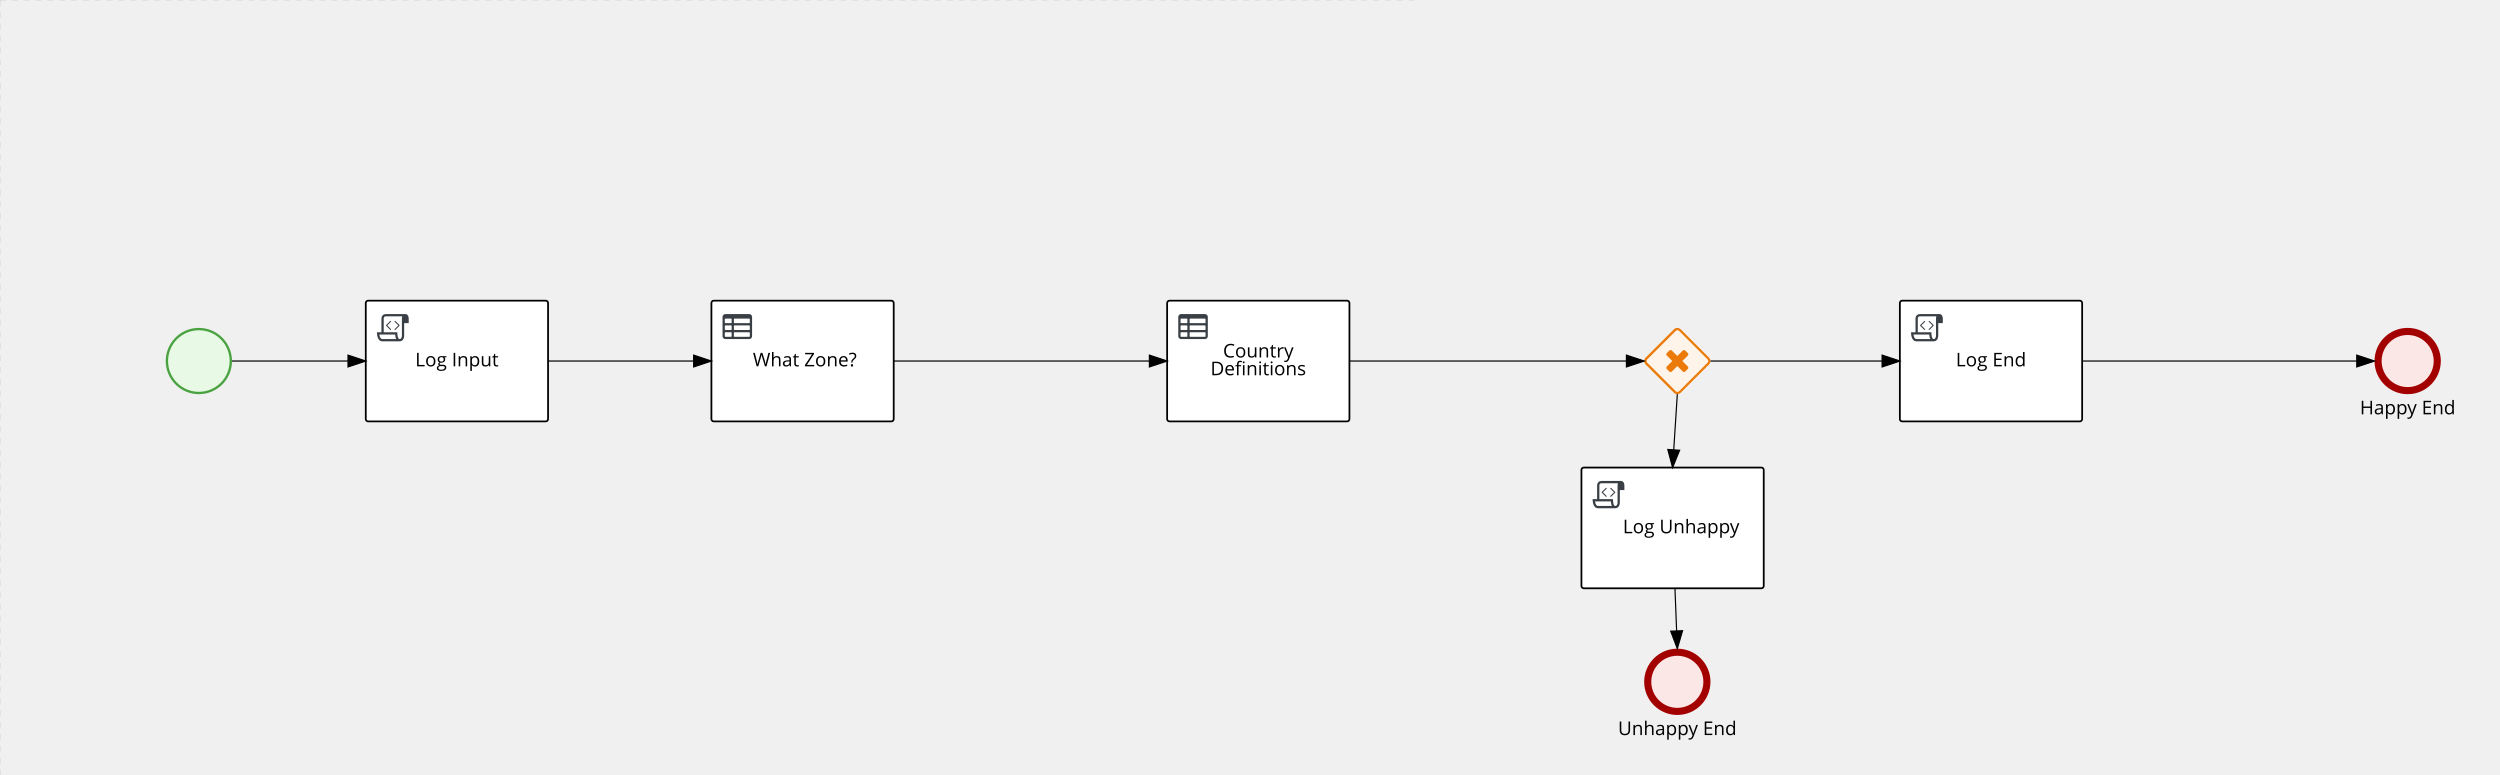
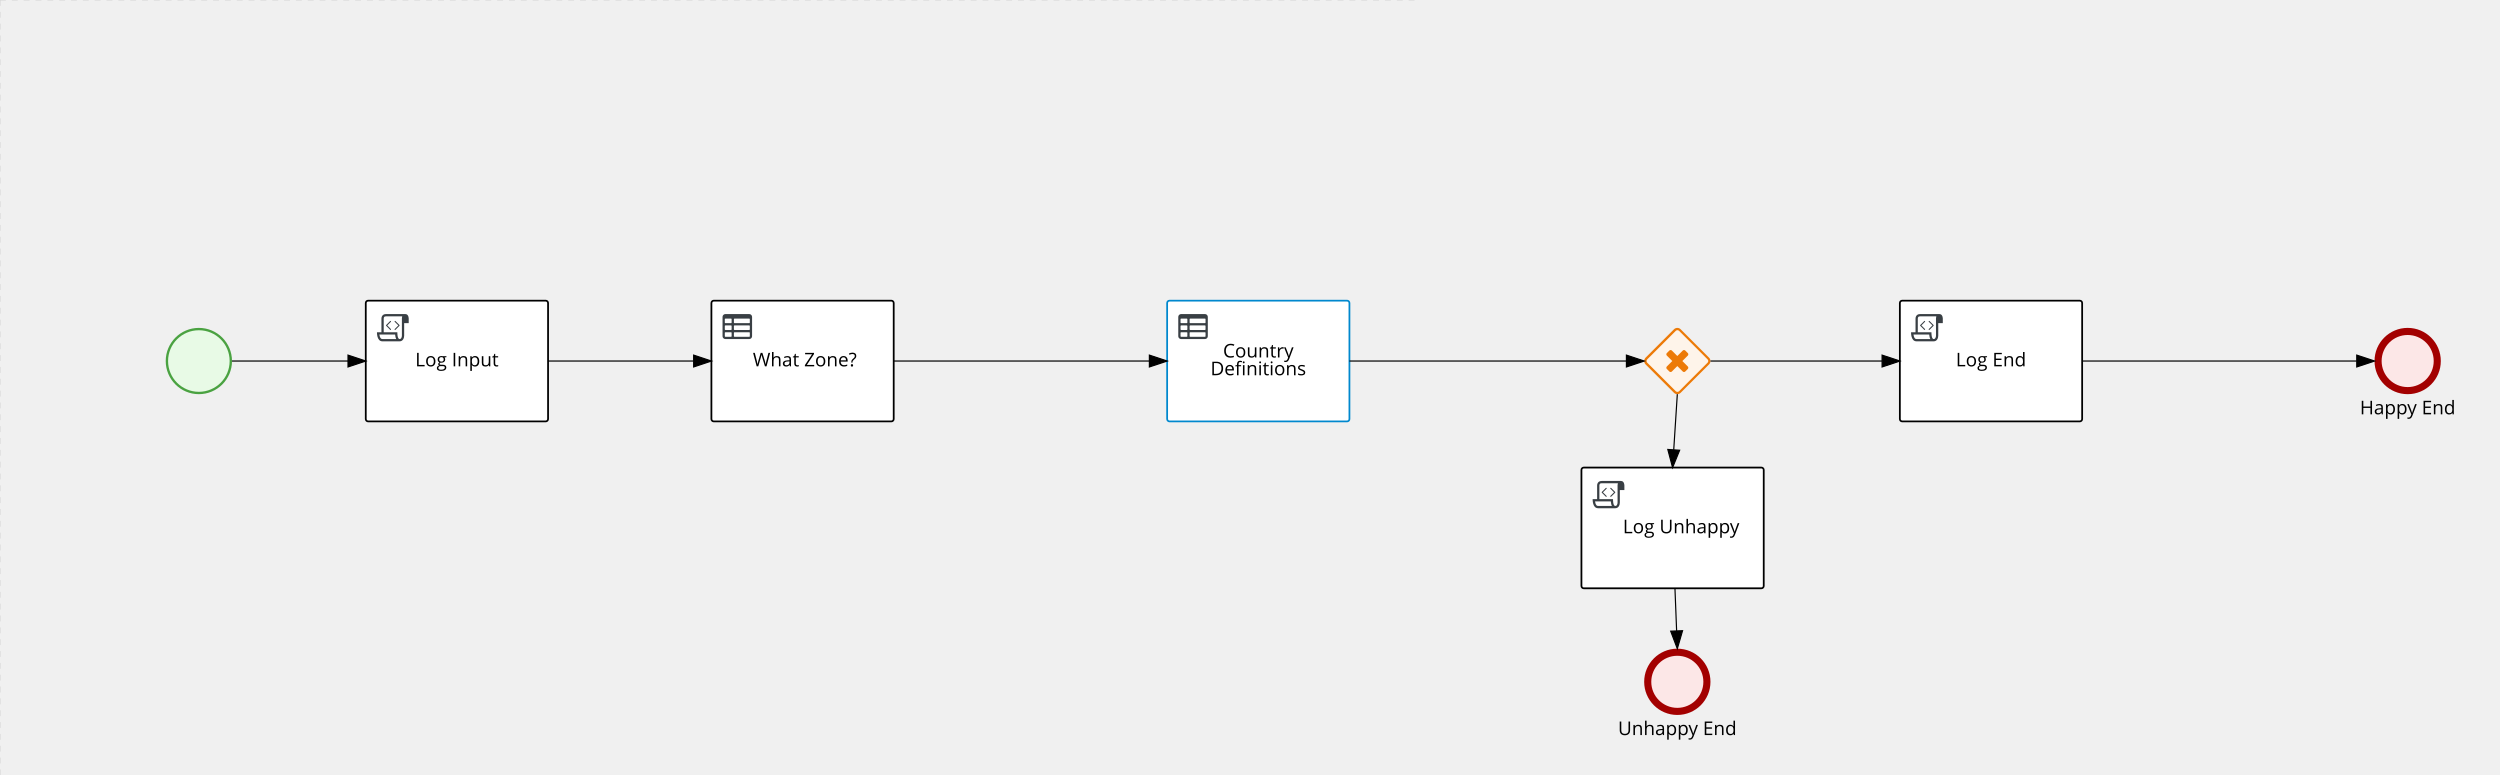
<svg xmlns="http://www.w3.org/2000/svg" version="1.1" width="2112" height="654" viewBox="0 0 2112 654">
  <defs />
  <g transform="matrix(1,0,0,1,0,0)">
    <g>
      <g>
        <g>
          <path fill="none" stroke="#d3d3d3" paint-order="fill stroke markers" d=" M 0 0 L 1200 0" stroke-miterlimit="10" stroke-opacity="0.8" stroke-dasharray="5" />
        </g>
        <g>
          <path fill="none" stroke="#d3d3d3" paint-order="fill stroke markers" d=" M 0 0 L 0 800" stroke-miterlimit="10" stroke-opacity="0.8" stroke-dasharray="5" />
        </g>
      </g>
      <g id="_359DDCD5-8A01-4CE7-81F3-BF9B3347F7F9" bpmn2nodeid="_359DDCD5-8A01-4CE7-81F3-BF9B3347F7F9" transform="matrix(1,0,0,1,2006,277)">
        <g>
          <path fill="none" stroke="none" />
        </g>
        <g transform="matrix(0.125,0,0,0.125,0,0)">
          <g transform="matrix(1,0,0,1,0,0)">
            <path fill="#fce7e7" stroke="none" id="_359DDCD5-8A01-4CE7-81F3-BF9B3347F7F9?shapeType=BACKGROUND" paint-order="stroke fill markers" d=" M 0 0 M 444 224 C 444 263.9 434.2 300.8 414.4 334.5 C 394.7 368.2 368 394.9 334.4 414.5 C 300.8 434.1 263.9 444 224 444 C 184.1 444 147.2 434.2 113.5 414.4 C 79.8 394.7 53.1 368 33.5 334.4 C 13.9 300.8 4 263.9 4 224 C 4 184.1 13.8 147.2 33.6 113.5 C 53.4 79.8 80.1 53.1 113.6 33.5 C 147.1 13.9 184.1 4 224 4 C 263.9 4 300.8 13.8 334.5 33.6 C 368.2 53.4 394.9 80.1 414.5 113.6 C 434.1 147.1 444 184.1 444 224 Z" />
          </g>
          <g>
            <g transform="matrix(1,0,0,1,0,0)">
              <g transform="matrix(1,0,0,1,0,0)">
                <path fill="#a30000" stroke="none" id="_359DDCD5-8A01-4CE7-81F3-BF9B3347F7F9?shapeType=BORDER&amp;renderType=FILL" paint-order="stroke fill markers" d=" M 0 0 M 224 0 C 100.3 0 0 100.3 0 224 C 0 347.7 100.3 448 224 448 C 347.7 448 448 347.7 448 224 C 448 100.3 347.7 0 224 0 Z M 0 0 M 224 400 C 126.8 400 48 321.2 48 224 C 48 126.8 126.8 48 224 48 C 321.2 48 400 126.8 400 224 C 400 321.2 321.2 400 224 400 Z" />
              </g>
            </g>
          </g>
        </g>
        <g transform="matrix(1,0,0,1,-12.36719,61)">
          <text fill="#000000" stroke="none" font-family="Open Sans" font-size="12pt" font-style="normal" font-weight="normal" text-decoration="normal" x="40.367" y="12" text-anchor="middle" dominant-baseline="alphabetic">Happy End</text>
        </g>
      </g>
      <g id="_9B677449-1033-462B-9C33-28BC755F0E68" bpmn2nodeid="_9B677449-1033-462B-9C33-28BC755F0E68" transform="matrix(1,0,0,1,309,254)">
        <g>
          <path fill="none" stroke="none" />
        </g>
        <g transform="matrix(1,0,0,1,0,0)">
          <path fill="#ffffff" stroke="none" id="_9B677449-1033-462B-9C33-28BC755F0E68?shapeType=BACKGROUND" paint-order="stroke fill markers" d=" M 2 0 L 152 0 L 152 0 A 2 2 0 0 1 154 2 L 154 100 L 154 100 A 2 2 0 0 1 152 102 L 2 102 L 2 102 A 2 2 0 0 1 0 100 L 0 2 L 0 2 A 2 2 0 0 1 2 0 Z" />
        </g>
        <g transform="matrix(1,0,0,1,0,0)">
          <path fill="none" stroke="#000000" id="_9B677449-1033-462B-9C33-28BC755F0E68?shapeType=BORDER&amp;renderType=STROKE" paint-order="fill stroke markers" d=" M 2 0 L 152 0 L 152 0 A 2 2 0 0 1 154 2 L 154 100 L 154 100 A 2 2 0 0 1 152 102 L 2 102 L 2 102 A 2 2 0 0 1 0 100 L 0 2 L 0 2 A 2 2 0 0 1 2 0 Z" stroke-miterlimit="10" stroke-width="1.5" stroke-dasharray="" />
        </g>
        <g>
          <g transform="matrix(0.06,0,0,0.06,9.4,9.4)">
            <g transform="matrix(1,0,0,1,0,0)">
              <path fill="#393f44" stroke="none" id="_9B677449-1033-462B-9C33-28BC755F0E68undefined" paint-order="stroke fill markers" d=" M 0 0 M 197.3 130.2 C 194.4 127.3 189.6 127.3 186.7 130.2 L 130.2 186.7 C 127.3 189.6 127.3 194.4 130.2 197.3 L 186.7 253.8 C 188.1 255.3 190.1 256 192 256 C 193.9 256 195.9 255.3 197.3 253.7 C 200.2 250.8 200.2 246 197.3 243.1 L 146.2 192 L 197.3 140.8 C 200.2 137.9 200.2 133.1 197.3 130.2 Z" />
            </g>
            <g transform="matrix(1,0,0,1,0,0)">
              <path fill="#393f44" stroke="none" id="_9B677449-1033-462B-9C33-28BC755F0E68undefined" paint-order="stroke fill markers" d=" M 0 0 M 261.3 130.2 C 258.4 127.3 253.6 127.3 250.7 130.2 C 247.8 133.1 247.8 137.9 250.7 140.8 L 301.8 191.9 L 250.7 243 C 247.8 245.9 247.8 250.7 250.7 253.6 C 252.1 255.3 254.1 256 256 256 C 257.9 256 259.9 255.3 261.3 253.8 L 317.8 197.3 C 320.7 194.4 320.7 189.6 317.8 186.7 L 261.3 130.2 Z" />
            </g>
            <g transform="matrix(1,0,0,1,0,0)">
              <path fill="#393f44" stroke="none" id="_9B677449-1033-462B-9C33-28BC755F0E68undefined" paint-order="stroke fill markers" d=" M 0 0 M 400 32 C 400 32 152.8 32 128 32 C 62 32 64 96 64 96 L 64 288 L 1 288 C 1 288 -4 416 78 416 L 320 416 C 368 416 384 368 384 336 C 384 314.2 384 224.4 384 160 L 448 160 L 448 96 C 448 96 449 32 400 32 Z M 0 0 M 78 383.9 C 68.5 383.9 61.6 381.1 55.5 374.9 C 43.4 362.4 37.5 339.6 34.9 320 L 256.9 320 C 257.1 322.7 257.3 325.4 257.6 328.2 C 260 351.6 264.7 370.1 271.9 383.9 L 78 383.9 L 78 383.9 Z M 0 0 M 352 336 C 352 345.9 349.6 360.3 342.9 371 C 337.2 380.1 330.4 384 320 384 C 285 384 288 288 288 288 L 96 288 L 96 96 L 96 95.9 L 96 95.1 C 96 90.6 97.6 78.3 104.7 71.2 C 106.5 69.4 111.9 64 128 64 L 356.5 64 C 354.4 72.8 352.8 81.8 352.2 89.9 C 352.2 90.5 352.1 91.1 352.1 91.7 C 352.1 92 352.1 92.3 352.1 92.6 C 352 94.8 352 96 352 96 L 352 160 L 352 336 Z" />
            </g>
          </g>
        </g>
        <g transform="matrix(1,0,0,1,41.77734,43.5)">
          <text fill="#000000" stroke="none" font-family="Open Sans" font-size="12pt" font-style="normal" font-weight="normal" text-decoration="normal" x="35.223" y="12" text-anchor="middle" dominant-baseline="alphabetic">Log Input</text>
        </g>
      </g>
      <g id="_3DBEF099-F481-4569-90B3-A8BD26DF5AAA" bpmn2nodeid="_3DBEF099-F481-4569-90B3-A8BD26DF5AAA" transform="matrix(1,0,0,1,1336,395)">
        <g>
          <path fill="none" stroke="none" />
        </g>
        <g transform="matrix(1,0,0,1,0,0)">
          <path fill="#ffffff" stroke="none" id="_3DBEF099-F481-4569-90B3-A8BD26DF5AAA?shapeType=BACKGROUND" paint-order="stroke fill markers" d=" M 2 0 L 152 0 L 152 0 A 2 2 0 0 1 154 2 L 154 100 L 154 100 A 2 2 0 0 1 152 102 L 2 102 L 2 102 A 2 2 0 0 1 0 100 L 0 2 L 0 2 A 2 2 0 0 1 2 0 Z" />
        </g>
        <g transform="matrix(1,0,0,1,0,0)">
          <path fill="none" stroke="#000000" id="_3DBEF099-F481-4569-90B3-A8BD26DF5AAA?shapeType=BORDER&amp;renderType=STROKE" paint-order="fill stroke markers" d=" M 2 0 L 152 0 L 152 0 A 2 2 0 0 1 154 2 L 154 100 L 154 100 A 2 2 0 0 1 152 102 L 2 102 L 2 102 A 2 2 0 0 1 0 100 L 0 2 L 0 2 A 2 2 0 0 1 2 0 Z" stroke-miterlimit="10" stroke-width="1.5" stroke-dasharray="" />
        </g>
        <g>
          <g transform="matrix(0.06,0,0,0.06,9.4,9.4)">
            <g transform="matrix(1,0,0,1,0,0)">
              <path fill="#393f44" stroke="none" id="_3DBEF099-F481-4569-90B3-A8BD26DF5AAAundefined" paint-order="stroke fill markers" d=" M 0 0 M 197.3 130.2 C 194.4 127.3 189.6 127.3 186.7 130.2 L 130.2 186.7 C 127.3 189.6 127.3 194.4 130.2 197.3 L 186.7 253.8 C 188.1 255.3 190.1 256 192 256 C 193.9 256 195.9 255.3 197.3 253.7 C 200.2 250.8 200.2 246 197.3 243.1 L 146.2 192 L 197.3 140.8 C 200.2 137.9 200.2 133.1 197.3 130.2 Z" />
            </g>
            <g transform="matrix(1,0,0,1,0,0)">
              <path fill="#393f44" stroke="none" id="_3DBEF099-F481-4569-90B3-A8BD26DF5AAAundefined" paint-order="stroke fill markers" d=" M 0 0 M 261.3 130.2 C 258.4 127.3 253.6 127.3 250.7 130.2 C 247.8 133.1 247.8 137.9 250.7 140.8 L 301.8 191.9 L 250.7 243 C 247.8 245.9 247.8 250.7 250.7 253.6 C 252.1 255.3 254.1 256 256 256 C 257.9 256 259.9 255.3 261.3 253.8 L 317.8 197.3 C 320.7 194.4 320.7 189.6 317.8 186.7 L 261.3 130.2 Z" />
            </g>
            <g transform="matrix(1,0,0,1,0,0)">
              <path fill="#393f44" stroke="none" id="_3DBEF099-F481-4569-90B3-A8BD26DF5AAAundefined" paint-order="stroke fill markers" d=" M 0 0 M 400 32 C 400 32 152.8 32 128 32 C 62 32 64 96 64 96 L 64 288 L 1 288 C 1 288 -4 416 78 416 L 320 416 C 368 416 384 368 384 336 C 384 314.2 384 224.4 384 160 L 448 160 L 448 96 C 448 96 449 32 400 32 Z M 0 0 M 78 383.9 C 68.5 383.9 61.6 381.1 55.5 374.9 C 43.4 362.4 37.5 339.6 34.9 320 L 256.9 320 C 257.1 322.7 257.3 325.4 257.6 328.2 C 260 351.6 264.7 370.1 271.9 383.9 L 78 383.9 L 78 383.9 Z M 0 0 M 352 336 C 352 345.9 349.6 360.3 342.9 371 C 337.2 380.1 330.4 384 320 384 C 285 384 288 288 288 288 L 96 288 L 96 96 L 96 95.9 L 96 95.1 C 96 90.6 97.6 78.3 104.7 71.2 C 106.5 69.4 111.9 64 128 64 L 356.5 64 C 354.4 72.8 352.8 81.8 352.2 89.9 C 352.2 90.5 352.1 91.1 352.1 91.7 C 352.1 92 352.1 92.3 352.1 92.6 C 352 94.8 352 96 352 96 L 352 160 L 352 336 Z" />
            </g>
          </g>
        </g>
        <g transform="matrix(1,0,0,1,35,43.5)">
          <text fill="#000000" stroke="none" font-family="Open Sans" font-size="12pt" font-style="normal" font-weight="normal" text-decoration="normal" x="49.215" y="12" text-anchor="middle" dominant-baseline="alphabetic">Log Unhappy</text>
        </g>
      </g>
      <g id="_4ADAFEA6-93C4-4257-9E59-18C8EA9050AC" bpmn2nodeid="_4ADAFEA6-93C4-4257-9E59-18C8EA9050AC" transform="matrix(1,0,0,1,1605,254)">
        <g>
          <path fill="none" stroke="none" />
        </g>
        <g transform="matrix(1,0,0,1,0,0)">
          <path fill="#ffffff" stroke="none" id="_4ADAFEA6-93C4-4257-9E59-18C8EA9050AC?shapeType=BACKGROUND" paint-order="stroke fill markers" d=" M 2 0 L 152 0 L 152 0 A 2 2 0 0 1 154 2 L 154 100 L 154 100 A 2 2 0 0 1 152 102 L 2 102 L 2 102 A 2 2 0 0 1 0 100 L 0 2 L 0 2 A 2 2 0 0 1 2 0 Z" />
        </g>
        <g transform="matrix(1,0,0,1,0,0)">
-           <path fill="none" stroke="rgb(0,0,0)" id="_4ADAFEA6-93C4-4257-9E59-18C8EA9050AC?shapeType=BORDER&amp;renderType=STROKE" paint-order="fill stroke markers" d=" M 2 0 L 152 0 L 152 0 A 2 2 0 0 1 154 2 L 154 100 L 154 100 A 2 2 0 0 1 152 102 L 2 102 L 2 102 A 2 2 0 0 1 0 100 L 0 2 L 0 2 A 2 2 0 0 1 2 0 Z" stroke-miterlimit="10" stroke-width="1.5" stroke-dasharray="" />
+           <path fill="none" stroke="#000000" id="_4ADAFEA6-93C4-4257-9E59-18C8EA9050AC?shapeType=BORDER&amp;renderType=STROKE" paint-order="fill stroke markers" d=" M 2 0 L 152 0 L 152 0 A 2 2 0 0 1 154 2 L 154 100 L 154 100 A 2 2 0 0 1 152 102 L 2 102 L 2 102 A 2 2 0 0 1 0 100 L 0 2 L 0 2 A 2 2 0 0 1 2 0 Z" stroke-miterlimit="10" stroke-width="1.5" stroke-dasharray="" />
        </g>
        <g>
          <g transform="matrix(0.06,0,0,0.06,9.4,9.4)">
            <g transform="matrix(1,0,0,1,0,0)">
              <path fill="#393f44" stroke="none" id="_4ADAFEA6-93C4-4257-9E59-18C8EA9050ACundefined" paint-order="stroke fill markers" d=" M 0 0 M 197.3 130.2 C 194.4 127.3 189.6 127.3 186.7 130.2 L 130.2 186.7 C 127.3 189.6 127.3 194.4 130.2 197.3 L 186.7 253.8 C 188.1 255.3 190.1 256 192 256 C 193.9 256 195.9 255.3 197.3 253.7 C 200.2 250.8 200.2 246 197.3 243.1 L 146.2 192 L 197.3 140.8 C 200.2 137.9 200.2 133.1 197.3 130.2 Z" />
            </g>
            <g transform="matrix(1,0,0,1,0,0)">
              <path fill="#393f44" stroke="none" id="_4ADAFEA6-93C4-4257-9E59-18C8EA9050ACundefined" paint-order="stroke fill markers" d=" M 0 0 M 261.3 130.2 C 258.4 127.3 253.6 127.3 250.7 130.2 C 247.8 133.1 247.8 137.9 250.7 140.8 L 301.8 191.9 L 250.7 243 C 247.8 245.9 247.8 250.7 250.7 253.6 C 252.1 255.3 254.1 256 256 256 C 257.9 256 259.9 255.3 261.3 253.8 L 317.8 197.3 C 320.7 194.4 320.7 189.6 317.8 186.7 L 261.3 130.2 Z" />
            </g>
            <g transform="matrix(1,0,0,1,0,0)">
              <path fill="#393f44" stroke="none" id="_4ADAFEA6-93C4-4257-9E59-18C8EA9050ACundefined" paint-order="stroke fill markers" d=" M 0 0 M 400 32 C 400 32 152.8 32 128 32 C 62 32 64 96 64 96 L 64 288 L 1 288 C 1 288 -4 416 78 416 L 320 416 C 368 416 384 368 384 336 C 384 314.2 384 224.4 384 160 L 448 160 L 448 96 C 448 96 449 32 400 32 Z M 0 0 M 78 383.9 C 68.5 383.9 61.6 381.1 55.5 374.9 C 43.4 362.4 37.5 339.6 34.9 320 L 256.9 320 C 257.1 322.7 257.3 325.4 257.6 328.2 C 260 351.6 264.7 370.1 271.9 383.9 L 78 383.9 L 78 383.9 Z M 0 0 M 352 336 C 352 345.9 349.6 360.3 342.9 371 C 337.2 380.1 330.4 384 320 384 C 285 384 288 288 288 288 L 96 288 L 96 96 L 96 95.9 L 96 95.1 C 96 90.6 97.6 78.3 104.7 71.2 C 106.5 69.4 111.9 64 128 64 L 356.5 64 C 354.4 72.8 352.8 81.8 352.2 89.9 C 352.2 90.5 352.1 91.1 352.1 91.7 C 352.1 92 352.1 92.3 352.1 92.6 C 352 94.8 352 96 352 96 L 352 160 L 352 336 Z" />
            </g>
          </g>
        </g>
        <g transform="matrix(1,0,0,1,47.29297,43.5)">
          <text fill="#000000" stroke="none" font-family="Open Sans" font-size="12pt" font-style="normal" font-weight="normal" text-decoration="normal" x="29.707" y="12" text-anchor="middle" dominant-baseline="alphabetic">Log End</text>
        </g>
      </g>
      <g id="_AAB6294E-763E-43F0-9D3C-98099BE3231C" bpmn2nodeid="_AAB6294E-763E-43F0-9D3C-98099BE3231C" transform="matrix(1,0,0,1,1389,277)">
        <g>
          <path fill="none" stroke="none" />
        </g>
        <g transform="matrix(0.125,0,0,0.125,0,0)">
          <g transform="matrix(1,0,0,1,0,0)">
            <path fill="#fef4ea" stroke="none" id="_AAB6294E-763E-43F0-9D3C-98099BE3231C?shapeType=BACKGROUND" paint-order="stroke fill markers" d=" M 0 0 M 224.4 4.3 C 216.4 4.3 208.4 7.3 202.3 13.4 L 13.5 202.2 C 1.3 214.4 1.3 234.2 13.5 246.4 L 202.2 435.1 C 208.3 441.2 216.4 444.2 224.3 444.2 C 232.2 444.2 240.3 441.2 246.4 435.1 L 435.1 246.4 C 447.3 234.2 447.3 214.4 435.1 202.2 L 246.5 13.4 C 240.4 7.3 232.4 4.3 224.4 4.3 L 224.4 4.3 Z" />
          </g>
          <g>
            <g transform="matrix(1,0,0,1,0,0)">
              <g transform="matrix(1,0,0,1,0,0)">
                <path fill="#ec7a08" stroke="none" id="_AAB6294E-763E-43F0-9D3C-98099BE3231C?shapeType=BORDER&amp;renderType=FILL" paint-order="stroke fill markers" d=" M 0 0 M 20.8 212.7 L 213.3 20.2 C 219.6 13.9 229.7 13.9 235.9 20.2 L 428.4 212.7 C 434.7 219 434.7 229.1 428.4 235.3 L 235.9 427.8 C 229.6 434.1 219.5 434.1 213.3 427.8 L 20.8 235.3 C 14.5 229.1 14.5 218.9 20.8 212.7 L 20.8 212.7 Z M 0 0 M 0 224 C 0 232.1 3.1 240.3 9.3 246.5 L 201.5 438.7 C 213.9 451.1 234.1 451.1 246.5 438.7 L 438.7 246.5 C 444.9 240.3 448 232.1 448 224 C 448 215.9 444.9 207.7 438.7 201.5 L 246.5 9.3 C 234.1 -3.1 213.9 -3.1 201.5 9.3 L 9.3 201.5 C 3.1 207.7 0 215.9 0 224 L 0 224 Z" />
              </g>
            </g>
          </g>
          <g>
            <g transform="matrix(1,0,0,1,0,0)">
              <g transform="matrix(1,0,0,1,0,0)">
                <path fill="#ec7a08" stroke="none" id="_AAB6294E-763E-43F0-9D3C-98099BE3231Cundefined" paint-order="stroke fill markers" d=" M 0 0 M 298.2 269.2 C 298.2 272.6 297.1 275.3 294.7 277.7 L 277.7 294.7 C 275.3 297.1 272.6 298.2 269.2 298.2 C 265.8 298.2 263.1 297.1 260.7 294.7 L 224 258 L 187.2 294.8 C 184.8 297.2 182.1 298.3 178.7 298.3 C 175.3 298.3 172.6 297.2 170.2 294.8 L 153.2 277.8 C 150.8 275.4 149.7 272.7 149.7 269.3 C 149.7 265.9 150.8 263.2 153.2 260.8 L 190 224 L 153.2 187.2 C 150.8 184.8 149.7 182 149.7 178.7 C 149.7 175.3 150.8 172.5 153.2 170.2 L 170.2 153.2 C 172.6 150.8 175.3 149.7 178.7 149.7 C 182.1 149.7 184.8 150.8 187.2 153.2 L 224 190 L 260.8 153.2 C 263.2 150.8 265.9 149.7 269.3 149.7 C 272.7 149.7 275.4 150.8 277.8 153.2 L 294.8 170.2 C 297.2 172.5 298.3 175.3 298.3 178.7 C 298.3 182 297.2 184.8 294.8 187.2 L 258 224 L 294.8 260.8 C 297.1 263.1 298.2 265.9 298.2 269.2 Z" />
              </g>
            </g>
          </g>
        </g>
        <g transform="matrix(1,0,0,1,28,61)" />
      </g>
      <g id="_38EB8FCE-8866-4837-8B69-DE7E57CED113" bpmn2nodeid="_38EB8FCE-8866-4837-8B69-DE7E57CED113" transform="matrix(1,0,0,1,601,254)">
        <g>
          <path fill="none" stroke="none" />
        </g>
        <g transform="matrix(1,0,0,1,0,0)">
          <path fill="#ffffff" stroke="none" id="_38EB8FCE-8866-4837-8B69-DE7E57CED113?shapeType=BACKGROUND" paint-order="stroke fill markers" d=" M 2 0 L 152 0 L 152 0 A 2 2 0 0 1 154 2 L 154 100 L 154 100 A 2 2 0 0 1 152 102 L 2 102 L 2 102 A 2 2 0 0 1 0 100 L 0 2 L 0 2 A 2 2 0 0 1 2 0 Z" />
        </g>
        <g transform="matrix(1,0,0,1,0,0)">
-           <path fill="none" stroke="#000000" id="_38EB8FCE-8866-4837-8B69-DE7E57CED113?shapeType=BORDER&amp;renderType=STROKE" paint-order="fill stroke markers" d=" M 2 0 L 152 0 L 152 0 A 2 2 0 0 1 154 2 L 154 100 L 154 100 A 2 2 0 0 1 152 102 L 2 102 L 2 102 A 2 2 0 0 1 0 100 L 0 2 L 0 2 A 2 2 0 0 1 2 0 Z" stroke-miterlimit="10" stroke-width="1.5" stroke-dasharray="" />
+           <path fill="none" stroke="rgb(0,0,0)" id="_38EB8FCE-8866-4837-8B69-DE7E57CED113?shapeType=BORDER&amp;renderType=STROKE" paint-order="fill stroke markers" d=" M 2 0 L 152 0 L 152 0 A 2 2 0 0 1 154 2 L 154 100 L 154 100 A 2 2 0 0 1 152 102 L 2 102 L 2 102 A 2 2 0 0 1 0 100 L 0 2 L 0 2 A 2 2 0 0 1 2 0 Z" stroke-miterlimit="10" stroke-width="1.5" stroke-dasharray="" />
        </g>
        <g>
          <g transform="matrix(0.06,0,0,0.06,9.4,9.4)">
            <g transform="matrix(1,0,0,1,0,0)">
              <path fill="#393f44" stroke="none" id="_38EB8FCE-8866-4837-8B69-DE7E57CED113undefined" paint-order="stroke fill markers" d=" M 0 0 M 128 344 L 128 296 C 128 293.7 127.2 291.8 125.8 290.2 C 124.4 288.6 122.4 288 120 288 L 40 288 C 37.7 288 35.8 288.8 34.2 290.2 C 32.6 291.6 32 293.7 32 296 L 32 344 C 32 346.3 32.8 348.2 34.2 349.8 C 35.6 351.4 37.6 352 40 352 L 120 352 C 122.3 352 124.2 351.2 125.8 349.8 C 127.4 348.4 128 346.3 128 344 Z M 0 0 M 128 248 L 128 200 C 128 197.7 127.2 195.8 125.8 194.2 C 124.4 192.6 122.4 192 120 192 L 40 192 C 37.7 192 35.8 192.8 34.2 194.2 C 32.6 195.6 32 197.7 32 200 L 32 248 C 32 250.3 32.8 252.2 34.2 253.8 C 35.6 255.4 37.6 256 40 256 L 120 256 C 122.3 256 124.2 255.2 125.8 253.8 C 127.4 252.4 128 250.3 128 248 Z M 0 0 M 376 352 C 378.3 352 380.2 351.2 381.8 349.8 C 383.4 348.4 384 346.4 384 344 L 384 296 C 384 293.7 383.2 291.8 381.8 290.2 C 380.4 288.6 378.4 288 376 288 L 168 288 C 165.7 288 163.8 288.8 162.2 290.2 C 160.6 291.6 160 293.6 160 296 L 160 344 C 160 346.3 160.8 348.2 162.2 349.8 C 163.6 351.4 165.6 352 168 352 L 376 352 Z M 0 0 M 128 152 L 128 104 C 128 101.7 127.2 99.8 125.8 98.2 C 124.4 96.6 122.3 96 120 96 L 40 96 C 37.7 96 35.8 96.8 34.2 98.2 C 32.6 99.6 32 101.7 32 104 L 32 152 C 32 154.3 32.8 156.2 34.2 157.8 C 35.6 159.4 37.6 160 40 160 L 120 160 C 122.3 160 124.2 159.2 125.8 157.8 C 127.4 156.4 128 154.3 128 152 Z M 0 0 M 376 256 C 378.3 256 380.2 255.2 381.8 253.8 C 383.4 252.4 384 250.4 384 248 L 384 200 C 384 197.7 383.2 195.8 381.8 194.2 C 380.4 192.6 378.4 192 376 192 L 168 192 C 165.7 192 163.8 192.8 162.2 194.2 C 160.6 195.6 160 197.6 160 200 L 160 248 C 160 250.3 160.8 252.2 162.2 253.8 C 163.6 255.4 165.6 256 168 256 L 376 256 Z M 0 0 M 376 160 C 378.3 160 380.2 159.2 381.8 157.8 C 383.4 156.4 384 154.4 384 152 L 384 104 C 384 101.7 383.2 99.8 381.8 98.2 C 380.4 96.6 378.3 96 376 96 L 168 96 C 165.7 96 163.8 96.8 162.2 98.2 C 160.6 99.6 160 101.6 160 104 L 160 152 C 160 154.3 160.8 156.2 162.2 157.8 C 163.6 159.4 165.6 160 168 160 L 376 160 Z M 0 0 M 416 72 L 416 344 C 416 355 412.1 364.4 404.2 372.2 C 396.3 380 387 384 376 384 L 40 384 C 29 384 19.6 380.1 11.8 372.2 C 4 364.3 0 355 0 344 L 0 72 C 0 61 3.9 51.6 11.8 43.8 C 19.7 36 29 32 40 32 L 376 32 C 387 32 396.4 35.9 404.2 43.8 C 412 51.7 416 61 416 72 Z" />
            </g>
          </g>
        </g>
        <g transform="matrix(1,0,0,1,35,43.5)">
          <text fill="#000000" stroke="none" font-family="Open Sans" font-size="12pt" font-style="normal" font-weight="normal" text-decoration="normal" x="43.898" y="12" text-anchor="middle" dominant-baseline="alphabetic">What Zone?</text>
        </g>
      </g>
      <g id="_9D39FA25-AEDB-455C-826C-04F22D2572B6" bpmn2nodeid="_9D39FA25-AEDB-455C-826C-04F22D2572B6" transform="matrix(1,0,0,1,1389,548)">
        <g>
          <path fill="none" stroke="none" />
        </g>
        <g transform="matrix(0.125,0,0,0.125,0,0)">
          <g transform="matrix(1,0,0,1,0,0)">
            <path fill="#fce7e7" stroke="none" id="_9D39FA25-AEDB-455C-826C-04F22D2572B6?shapeType=BACKGROUND" paint-order="stroke fill markers" d=" M 0 0 M 444 224 C 444 263.9 434.2 300.8 414.4 334.5 C 394.7 368.2 368 394.9 334.4 414.5 C 300.8 434.1 263.9 444 224 444 C 184.1 444 147.2 434.2 113.5 414.4 C 79.8 394.7 53.1 368 33.5 334.4 C 13.9 300.8 4 263.9 4 224 C 4 184.1 13.8 147.2 33.6 113.5 C 53.4 79.8 80.1 53.1 113.6 33.5 C 147.1 13.9 184.1 4 224 4 C 263.9 4 300.8 13.8 334.5 33.6 C 368.2 53.4 394.9 80.1 414.5 113.6 C 434.1 147.1 444 184.1 444 224 Z" />
          </g>
          <g>
            <g transform="matrix(1,0,0,1,0,0)">
              <g transform="matrix(1,0,0,1,0,0)">
                <path fill="#a30000" stroke="none" id="_9D39FA25-AEDB-455C-826C-04F22D2572B6?shapeType=BORDER&amp;renderType=FILL" paint-order="stroke fill markers" d=" M 0 0 M 224 0 C 100.3 0 0 100.3 0 224 C 0 347.7 100.3 448 224 448 C 347.7 448 448 347.7 448 224 C 448 100.3 347.7 0 224 0 Z M 0 0 M 224 400 C 126.8 400 48 321.2 48 224 C 48 126.8 126.8 48 224 48 C 321.2 48 400 126.8 400 224 C 400 321.2 321.2 400 224 400 Z" />
              </g>
            </g>
          </g>
        </g>
        <g transform="matrix(1,0,0,1,-22.10938,61)">
          <text fill="#000000" stroke="none" font-family="Open Sans" font-size="12pt" font-style="normal" font-weight="normal" text-decoration="normal" x="50.109" y="12" text-anchor="middle" dominant-baseline="alphabetic">Unhappy End</text>
        </g>
      </g>
      <g id="_93700CAE-5647-4085-86AF-FE9845B9C1BD" bpmn2nodeid="_93700CAE-5647-4085-86AF-FE9845B9C1BD" transform="matrix(1,0,0,1,140,277)">
        <g>
          <path fill="none" stroke="none" />
        </g>
        <g transform="matrix(0.125,0,0,0.125,0,0)">
          <g transform="matrix(1,0,0,1,0,0)">
            <path fill="#e8fae6" stroke="none" id="_93700CAE-5647-4085-86AF-FE9845B9C1BD?shapeType=BACKGROUND" paint-order="stroke fill markers" d=" M 0 0 M 444 224 C 444 263.9 434.2 300.8 414.4 334.5 C 394.7 368.2 368 394.9 334.4 414.5 C 300.8 434.1 263.9 444 224 444 C 184.1 444 147.2 434.2 113.5 414.4 C 79.8 394.7 53.1 368 33.5 334.4 C 13.9 300.8 4 263.9 4 224 C 4 184.1 13.8 147.2 33.6 113.5 C 53.4 79.8 80.1 53.1 113.6 33.5 C 147.1 13.9 184.1 4 224 4 C 263.9 4 300.8 13.8 334.5 33.6 C 368.2 53.4 394.9 80.1 414.5 113.6 C 434.1 147.1 444 184.1 444 224 Z" />
          </g>
          <g>
            <g transform="matrix(1,0,0,1,0,0)">
              <g transform="matrix(1,0,0,1,0,0)">
                <path fill="#4aa241" stroke="none" id="_93700CAE-5647-4085-86AF-FE9845B9C1BD?shapeType=BORDER&amp;renderType=FILL" paint-order="stroke fill markers" d=" M 0 0 M 224 0 C 100.3 0 0 100.3 0 224 C 0 347.7 100.3 448 224 448 C 347.7 448 448 347.7 448 224 C 448 100.3 347.7 0 224 0 Z M 0 0 M 224 432 C 109.1 432 16 338.9 16 224 C 16 109.1 109.1 16 224 16 C 338.9 16 432 109.1 432 224 C 432 338.9 338.9 432 224 432 Z" />
              </g>
            </g>
          </g>
        </g>
        <g transform="matrix(1,0,0,1,28,61)" />
      </g>
+       <g id="_5762F322-C2F3-497D-90AC-39C4BEF3CD28" bpmn2nodeid="_5762F322-C2F3-497D-90AC-39C4BEF3CD28" transform="matrix(1,0,0,1,986,254)">
+         <g>
+           <path fill="none" stroke="none" />
+         </g>
+         <g transform="matrix(1,0,0,1,0,0)">
+           <path fill="#ffffff" stroke="none" id="_5762F322-C2F3-497D-90AC-39C4BEF3CD28?shapeType=BACKGROUND" paint-order="stroke fill markers" d=" M 2 0 L 152 0 L 152 0 A 2 2 0 0 1 154 2 L 154 100 L 154 100 A 2 2 0 0 1 152 102 L 2 102 L 2 102 A 2 2 0 0 1 0 100 L 0 2 L 0 2 A 2 2 0 0 1 2 0 Z" />
+         </g>
+         <g transform="matrix(1,0,0,1,0,0)">
+           <path fill="none" stroke="rgb(0,136,206)" id="_5762F322-C2F3-497D-90AC-39C4BEF3CD28?shapeType=BORDER&amp;renderType=STROKE" paint-order="fill stroke markers" d=" M 2 0 L 152 0 L 152 0 A 2 2 0 0 1 154 2 L 154 100 L 154 100 A 2 2 0 0 1 152 102 L 2 102 L 2 102 A 2 2 0 0 1 0 100 L 0 2 L 0 2 A 2 2 0 0 1 2 0 Z" stroke-miterlimit="10" stroke-width="1.5" stroke-dasharray="" />
+         </g>
+         <g>
+           <g transform="matrix(0.06,0,0,0.06,9.4,9.4)">
+             <g transform="matrix(1,0,0,1,0,0)">
+               <path fill="#393f44" stroke="none" id="_5762F322-C2F3-497D-90AC-39C4BEF3CD28undefined" paint-order="stroke fill markers" d=" M 0 0 M 128 344 L 128 296 C 128 293.7 127.2 291.8 125.8 290.2 C 124.4 288.6 122.4 288 120 288 L 40 288 C 37.7 288 35.8 288.8 34.2 290.2 C 32.6 291.6 32 293.7 32 296 L 32 344 C 32 346.3 32.8 348.2 34.2 349.8 C 35.6 351.4 37.6 352 40 352 L 120 352 C 122.3 352 124.2 351.2 125.8 349.8 C 127.4 348.4 128 346.3 128 344 Z M 0 0 M 128 248 L 128 200 C 128 197.7 127.2 195.8 125.8 194.2 C 124.4 192.6 122.4 192 120 192 L 40 192 C 37.7 192 35.8 192.8 34.2 194.2 C 32.6 195.6 32 197.7 32 200 L 32 248 C 32 250.3 32.8 252.2 34.2 253.8 C 35.6 255.4 37.6 256 40 256 L 120 256 C 122.3 256 124.2 255.2 125.8 253.8 C 127.4 252.4 128 250.3 128 248 Z M 0 0 M 376 352 C 378.3 352 380.2 351.2 381.8 349.8 C 383.4 348.4 384 346.4 384 344 L 384 296 C 384 293.7 383.2 291.8 381.8 290.2 C 380.4 288.6 378.4 288 376 288 L 168 288 C 165.7 288 163.8 288.8 162.2 290.2 C 160.6 291.6 160 293.6 160 296 L 160 344 C 160 346.3 160.8 348.2 162.2 349.8 C 163.6 351.4 165.6 352 168 352 L 376 352 Z M 0 0 M 128 152 L 128 104 C 128 101.7 127.2 99.8 125.8 98.2 C 124.4 96.6 122.3 96 120 96 L 40 96 C 37.7 96 35.8 96.8 34.2 98.2 C 32.6 99.6 32 101.7 32 104 L 32 152 C 32 154.3 32.8 156.2 34.2 157.8 C 35.6 159.4 37.6 160 40 160 L 120 160 C 122.3 160 124.2 159.2 125.8 157.8 C 127.4 156.4 128 154.3 128 152 Z M 0 0 M 376 256 C 378.3 256 380.2 255.2 381.8 253.8 C 383.4 252.4 384 250.4 384 248 L 384 200 C 384 197.7 383.2 195.8 381.8 194.2 C 380.4 192.6 378.4 192 376 192 L 168 192 C 165.7 192 163.8 192.8 162.2 194.2 C 160.6 195.6 160 197.6 160 200 L 160 248 C 160 250.3 160.8 252.2 162.2 253.8 C 163.6 255.4 165.6 256 168 256 L 376 256 Z M 0 0 M 376 160 C 378.3 160 380.2 159.2 381.8 157.8 C 383.4 156.4 384 154.4 384 152 L 384 104 C 384 101.7 383.2 99.8 381.8 98.2 C 380.4 96.6 378.3 96 376 96 L 168 96 C 165.7 96 163.8 96.8 162.2 98.2 C 160.6 99.6 160 101.6 160 104 L 160 152 C 160 154.3 160.8 156.2 162.2 157.8 C 163.6 159.4 165.6 160 168 160 L 376 160 Z M 0 0 M 416 72 L 416 344 C 416 355 412.1 364.4 404.2 372.2 C 396.3 380 387 384 376 384 L 40 384 C 29 384 19.6 380.1 11.8 372.2 C 4 364.3 0 355 0 344 L 0 72 C 0 61 3.9 51.6 11.8 43.8 C 19.7 36 29 32 40 32 L 376 32 C 387 32 396.4 35.9 404.2 43.8 C 412 51.7 416 61 416 72 Z" />
+             </g>
+           </g>
+         </g>
+         <g transform="matrix(1,0,0,1,36.60547,36)">
+           <text fill="#000000" stroke="none" font-family="Open Sans" font-size="12pt" font-style="normal" font-weight="normal" text-decoration="normal" x="40.395" y="12" text-anchor="middle" dominant-baseline="alphabetic">  Country   </text>
+           <text fill="#000000" stroke="none" font-family="Open Sans" font-size="12pt" font-style="normal" font-weight="normal" text-decoration="normal" x="40.395" y="27" text-anchor="middle" dominant-baseline="alphabetic">Definitions</text>
+         </g>
+       </g>
      <g id="_72AE1BC3-3924-4A8C-ACB0-83D288D16809" bpmn2nodeid="_72AE1BC3-3924-4A8C-ACB0-83D288D16809">
        <g>
          <path fill="none" stroke="#000000" paint-order="fill stroke markers" d=" M 196 305 L 294 305" stroke-miterlimit="10" stroke-dasharray="" />
        </g>
        <g transform="matrix(1,0,0,1,196,305)" />
        <g transform="matrix(6.123233995736766e-17,1,-1,6.123233995736766e-17,309,300)">
          <path fill="#000000" stroke="#000000" paint-order="fill stroke markers" d=" M 10 15 L 0 15 L 5 0 Z" stroke-miterlimit="10" stroke-dasharray="" />
        </g>
        <g transform="matrix(1,0,0,1,196,295)" />
      </g>
      <g id="_3D71F104-0696-4ED1-A065-4F2CB4B14354" bpmn2nodeid="_3D71F104-0696-4ED1-A065-4F2CB4B14354">
        <g>
          <path fill="none" stroke="#000000" paint-order="fill stroke markers" d=" M 463 305 L 586 305" stroke-miterlimit="10" stroke-dasharray="" />
        </g>
        <g transform="matrix(1,0,0,1,463,305)" />
        <g transform="matrix(6.123233995736766e-17,1,-1,6.123233995736766e-17,601,300)">
          <path fill="#000000" stroke="#000000" paint-order="fill stroke markers" d=" M 10 15 L 0 15 L 5 0 Z" stroke-miterlimit="10" stroke-dasharray="" />
        </g>
        <g transform="matrix(1,0,0,1,463,295)" />
      </g>
+       <g id="_BA93D573-15B1-4E8E-8A32-1386FC6B5038" bpmn2nodeid="_BA93D573-15B1-4E8E-8A32-1386FC6B5038">
+         <g>
+           <path fill="none" stroke="#000000" paint-order="fill stroke markers" d=" M 755 305 L 971 305" stroke-miterlimit="10" stroke-dasharray="" />
+         </g>
+         <g transform="matrix(1,0,0,1,755,305)" />
+         <g transform="matrix(6.123233995736766e-17,1,-1,6.123233995736766e-17,986,300)">
+           <path fill="#000000" stroke="#000000" paint-order="fill stroke markers" d=" M 10 15 L 0 15 L 5 0 Z" stroke-miterlimit="10" stroke-dasharray="" />
+         </g>
+         <g transform="matrix(1,0,0,1,770.5,295)" />
+       </g>
+       <g id="_B9CAD14A-985D-4DC2-87A7-2E26BC1F0406" bpmn2nodeid="_B9CAD14A-985D-4DC2-87A7-2E26BC1F0406">
+         <g>
+           <path fill="none" stroke="#000000" paint-order="fill stroke markers" d=" M 1140 305 L 1374 305" stroke-miterlimit="10" stroke-dasharray="" />
+         </g>
+         <g transform="matrix(1,0,0,1,1140,305)" />
+         <g transform="matrix(6.123233995736766e-17,1,-1,6.123233995736766e-17,1389,300)">
+           <path fill="#000000" stroke="#000000" paint-order="fill stroke markers" d=" M 10 15 L 0 15 L 5 0 Z" stroke-miterlimit="10" stroke-dasharray="" />
+         </g>
+         <g transform="matrix(1,0,0,1,1164.5,295)" />
+       </g>
+       <g id="_D659193C-9DAA-4818-B31A-8B816136AA57" bpmn2nodeid="_D659193C-9DAA-4818-B31A-8B816136AA57">
+         <g>
+           <path fill="none" stroke="#000000" paint-order="fill stroke markers" d=" M 1445 305 L 1590 305" stroke-miterlimit="10" stroke-dasharray="" />
+         </g>
+         <g transform="matrix(1,0,0,1,1445,305)" />
+         <g transform="matrix(6.123233995736766e-17,1,-1,6.123233995736766e-17,1605,300)">
+           <path fill="#000000" stroke="#000000" paint-order="fill stroke markers" d=" M 10 15 L 0 15 L 5 0 Z" stroke-miterlimit="10" stroke-dasharray="" />
+         </g>
+         <g transform="matrix(1,0,0,1,1445,295)" />
+       </g>
+       <g id="_1B5E6690-10DE-483D-A5B8-4F411532C177" bpmn2nodeid="_1B5E6690-10DE-483D-A5B8-4F411532C177">
+         <g>
+           <path fill="none" stroke="#000000" paint-order="fill stroke markers" d=" M 1759 305 L 1991 305" stroke-miterlimit="10" stroke-dasharray="" />
+         </g>
+         <g transform="matrix(1,0,0,1,1759,305)" />
+         <g transform="matrix(6.123233995736766e-17,1,-1,6.123233995736766e-17,2006,300)">
+           <path fill="#000000" stroke="#000000" paint-order="fill stroke markers" d=" M 10 15 L 0 15 L 5 0 Z" stroke-miterlimit="10" stroke-dasharray="" />
+         </g>
+         <g transform="matrix(1,0,0,1,1782.5,295)" />
+       </g>
      <g id="_6F2C35E0-2911-46CC-A4B1-C23848C526F5" bpmn2nodeid="_6F2C35E0-2911-46CC-A4B1-C23848C526F5">
        <g>
          <path fill="none" stroke="#000000" paint-order="fill stroke markers" d=" M 1417 333 L 1413.966 380.031" stroke-miterlimit="10" stroke-dasharray="" />
        </g>
        <g transform="matrix(1,0,0,1,1417,333)" />
        <g transform="matrix(-0.9979253,-0.06438228,0.06438228,-0.9979253,1417.99,395.3219)">
          <path fill="#000000" stroke="#000000" paint-order="fill stroke markers" d=" M 10 15 L 0 15 L 5 0 Z" stroke-miterlimit="10" stroke-dasharray="" />
        </g>
        <g transform="matrix(1,0,0,1,1422.979,363.3562)" />
      </g>
      <g id="_EB36024B-48F6-4F4A-96E2-F1BD31C583F2" bpmn2nodeid="_EB36024B-48F6-4F4A-96E2-F1BD31C583F2">
        <g>
          <path fill="none" stroke="#000000" paint-order="fill stroke markers" d=" M 1415 497 L 1416.412 533.012" stroke-miterlimit="10" stroke-dasharray="" />
        </g>
        <g transform="matrix(1,0,0,1,1415,497)" />
        <g transform="matrix(-0.999232,0.03918557,-0.03918557,-0.999232,1421.996,547.8041)">
          <path fill="#000000" stroke="#000000" paint-order="fill stroke markers" d=" M 10 15 L 0 15 L 5 0 Z" stroke-miterlimit="10" stroke-dasharray="" />
        </g>
        <g transform="matrix(1,0,0,1,1424.992,522.1081)" />
-       </g>
-       <g id="_D659193C-9DAA-4818-B31A-8B816136AA57" bpmn2nodeid="_D659193C-9DAA-4818-B31A-8B816136AA57">
-         <g>
-           <path fill="none" stroke="#000000" paint-order="fill stroke markers" d=" M 1445 305 L 1590 305" stroke-miterlimit="10" stroke-dasharray="" />
-         </g>
-         <g transform="matrix(1,0,0,1,1445,305)" />
-         <g transform="matrix(6.123233995736766e-17,1,-1,6.123233995736766e-17,1605,300)">
-           <path fill="#000000" stroke="#000000" paint-order="fill stroke markers" d=" M 10 15 L 0 15 L 5 0 Z" stroke-miterlimit="10" stroke-dasharray="" />
-         </g>
-         <g transform="matrix(1,0,0,1,1445,295)" />
-       </g>
-       <g id="_1B5E6690-10DE-483D-A5B8-4F411532C177" bpmn2nodeid="_1B5E6690-10DE-483D-A5B8-4F411532C177">
-         <g>
-           <path fill="none" stroke="#000000" paint-order="fill stroke markers" d=" M 1759 305 L 1991 305" stroke-miterlimit="10" stroke-dasharray="" />
-         </g>
-         <g transform="matrix(1,0,0,1,1759,305)" />
-         <g transform="matrix(6.123233995736766e-17,1,-1,6.123233995736766e-17,2006,300)">
-           <path fill="#000000" stroke="#000000" paint-order="fill stroke markers" d=" M 10 15 L 0 15 L 5 0 Z" stroke-miterlimit="10" stroke-dasharray="" />
-         </g>
-         <g transform="matrix(1,0,0,1,1782.5,295)" />
      </g>
      <g transform="matrix(1,0,0,1,2006,277)" />
      <g transform="matrix(1,0,0,1,309,254)" />
      <g transform="matrix(1,0,0,1,1336,395)" />
      <g transform="matrix(1,0,0,1,1605,254)" />
      <g transform="matrix(1,0,0,1,1389,277)" />
      <g transform="matrix(1,0,0,1,601,254)" />
      <g transform="matrix(1,0,0,1,1389,548)" />
      <g transform="matrix(1,0,0,1,140,277)" />
-       <g id="_5762F322-C2F3-497D-90AC-39C4BEF3CD28" bpmn2nodeid="_5762F322-C2F3-497D-90AC-39C4BEF3CD28" transform="matrix(1,0,0,1,986,254)">
-         <g>
-           <path fill="none" stroke="none" />
-         </g>
-         <g transform="matrix(1,0,0,1,0,0)">
-           <path fill="#ffffff" stroke="none" id="_5762F322-C2F3-497D-90AC-39C4BEF3CD28?shapeType=BACKGROUND" paint-order="stroke fill markers" d=" M 2 0 L 152 0 L 152 0 A 2 2 0 0 1 154 2 L 154 100 L 154 100 A 2 2 0 0 1 152 102 L 2 102 L 2 102 A 2 2 0 0 1 0 100 L 0 2 L 0 2 A 2 2 0 0 1 2 0 Z" />
-         </g>
-         <g transform="matrix(1,0,0,1,0,0)">
-           <path fill="none" stroke="rgb(0,0,0)" id="_5762F322-C2F3-497D-90AC-39C4BEF3CD28?shapeType=BORDER&amp;renderType=STROKE" paint-order="fill stroke markers" d=" M 2 0 L 152 0 L 152 0 A 2 2 0 0 1 154 2 L 154 100 L 154 100 A 2 2 0 0 1 152 102 L 2 102 L 2 102 A 2 2 0 0 1 0 100 L 0 2 L 0 2 A 2 2 0 0 1 2 0 Z" stroke-miterlimit="10" stroke-width="1.5" stroke-dasharray="" />
-         </g>
-         <g>
-           <g transform="matrix(0.06,0,0,0.06,9.4,9.4)">
-             <g transform="matrix(1,0,0,1,0,0)">
-               <path fill="#393f44" stroke="none" id="_5762F322-C2F3-497D-90AC-39C4BEF3CD28undefined" paint-order="stroke fill markers" d=" M 0 0 M 128 344 L 128 296 C 128 293.7 127.2 291.8 125.8 290.2 C 124.4 288.6 122.4 288 120 288 L 40 288 C 37.7 288 35.8 288.8 34.2 290.2 C 32.6 291.6 32 293.7 32 296 L 32 344 C 32 346.3 32.8 348.2 34.2 349.8 C 35.6 351.4 37.6 352 40 352 L 120 352 C 122.3 352 124.2 351.2 125.8 349.8 C 127.4 348.4 128 346.3 128 344 Z M 0 0 M 128 248 L 128 200 C 128 197.7 127.2 195.8 125.8 194.2 C 124.4 192.6 122.4 192 120 192 L 40 192 C 37.7 192 35.8 192.8 34.2 194.2 C 32.6 195.6 32 197.7 32 200 L 32 248 C 32 250.3 32.8 252.2 34.2 253.8 C 35.6 255.4 37.6 256 40 256 L 120 256 C 122.3 256 124.2 255.2 125.8 253.8 C 127.4 252.4 128 250.3 128 248 Z M 0 0 M 376 352 C 378.3 352 380.2 351.2 381.8 349.8 C 383.4 348.4 384 346.4 384 344 L 384 296 C 384 293.7 383.2 291.8 381.8 290.2 C 380.4 288.6 378.4 288 376 288 L 168 288 C 165.7 288 163.8 288.8 162.2 290.2 C 160.6 291.6 160 293.6 160 296 L 160 344 C 160 346.3 160.8 348.2 162.2 349.8 C 163.6 351.4 165.6 352 168 352 L 376 352 Z M 0 0 M 128 152 L 128 104 C 128 101.7 127.2 99.8 125.8 98.2 C 124.4 96.6 122.3 96 120 96 L 40 96 C 37.7 96 35.8 96.8 34.2 98.2 C 32.6 99.6 32 101.7 32 104 L 32 152 C 32 154.3 32.8 156.2 34.2 157.8 C 35.6 159.4 37.6 160 40 160 L 120 160 C 122.3 160 124.2 159.2 125.8 157.8 C 127.4 156.4 128 154.3 128 152 Z M 0 0 M 376 256 C 378.3 256 380.2 255.2 381.8 253.8 C 383.4 252.4 384 250.4 384 248 L 384 200 C 384 197.7 383.2 195.8 381.8 194.2 C 380.4 192.6 378.4 192 376 192 L 168 192 C 165.7 192 163.8 192.8 162.2 194.2 C 160.6 195.6 160 197.6 160 200 L 160 248 C 160 250.3 160.8 252.2 162.2 253.8 C 163.6 255.4 165.6 256 168 256 L 376 256 Z M 0 0 M 376 160 C 378.3 160 380.2 159.2 381.8 157.8 C 383.4 156.4 384 154.4 384 152 L 384 104 C 384 101.7 383.2 99.8 381.8 98.2 C 380.4 96.6 378.3 96 376 96 L 168 96 C 165.7 96 163.8 96.8 162.2 98.2 C 160.6 99.6 160 101.6 160 104 L 160 152 C 160 154.3 160.8 156.2 162.2 157.8 C 163.6 159.4 165.6 160 168 160 L 376 160 Z M 0 0 M 416 72 L 416 344 C 416 355 412.1 364.4 404.2 372.2 C 396.3 380 387 384 376 384 L 40 384 C 29 384 19.6 380.1 11.8 372.2 C 4 364.3 0 355 0 344 L 0 72 C 0 61 3.9 51.6 11.8 43.8 C 19.7 36 29 32 40 32 L 376 32 C 387 32 396.4 35.9 404.2 43.8 C 412 51.7 416 61 416 72 Z" />
-             </g>
-           </g>
-         </g>
-         <g transform="matrix(1,0,0,1,36.60547,36)">
-           <text fill="#000000" stroke="none" font-family="Open Sans" font-size="12pt" font-style="normal" font-weight="normal" text-decoration="normal" x="40.395" y="12" text-anchor="middle" dominant-baseline="alphabetic">  Country   </text>
-           <text fill="#000000" stroke="none" font-family="Open Sans" font-size="12pt" font-style="normal" font-weight="normal" text-decoration="normal" x="40.395" y="27" text-anchor="middle" dominant-baseline="alphabetic">Definitions</text>
-         </g>
-       </g>
-       <g id="_BA93D573-15B1-4E8E-8A32-1386FC6B5038" bpmn2nodeid="_BA93D573-15B1-4E8E-8A32-1386FC6B5038">
-         <g>
-           <path fill="none" stroke="#000000" paint-order="fill stroke markers" d=" M 755 305 L 971 305" stroke-miterlimit="10" stroke-dasharray="" />
-         </g>
-         <g transform="matrix(1,0,0,1,755,305)" />
-         <g transform="matrix(6.123233995736766e-17,1,-1,6.123233995736766e-17,986,300)">
-           <path fill="#000000" stroke="#000000" paint-order="fill stroke markers" d=" M 10 15 L 0 15 L 5 0 Z" stroke-miterlimit="10" stroke-dasharray="" />
-         </g>
-         <g transform="matrix(1,0,0,1,770.5,295)" />
-       </g>
-       <g id="_B9CAD14A-985D-4DC2-87A7-2E26BC1F0406" bpmn2nodeid="_B9CAD14A-985D-4DC2-87A7-2E26BC1F0406">
-         <g>
-           <path fill="none" stroke="#000000" paint-order="fill stroke markers" d=" M 1140 305 L 1374 305" stroke-miterlimit="10" stroke-dasharray="" />
-         </g>
-         <g transform="matrix(1,0,0,1,1140,305)" />
-         <g transform="matrix(6.123233995736766e-17,1,-1,6.123233995736766e-17,1389,300)">
-           <path fill="#000000" stroke="#000000" paint-order="fill stroke markers" d=" M 10 15 L 0 15 L 5 0 Z" stroke-miterlimit="10" stroke-dasharray="" />
-         </g>
-         <g transform="matrix(1,0,0,1,1164.5,295)" />
-       </g>
      <g transform="matrix(1,0,0,1,986,254)" />
    </g>
  </g>
</svg>
